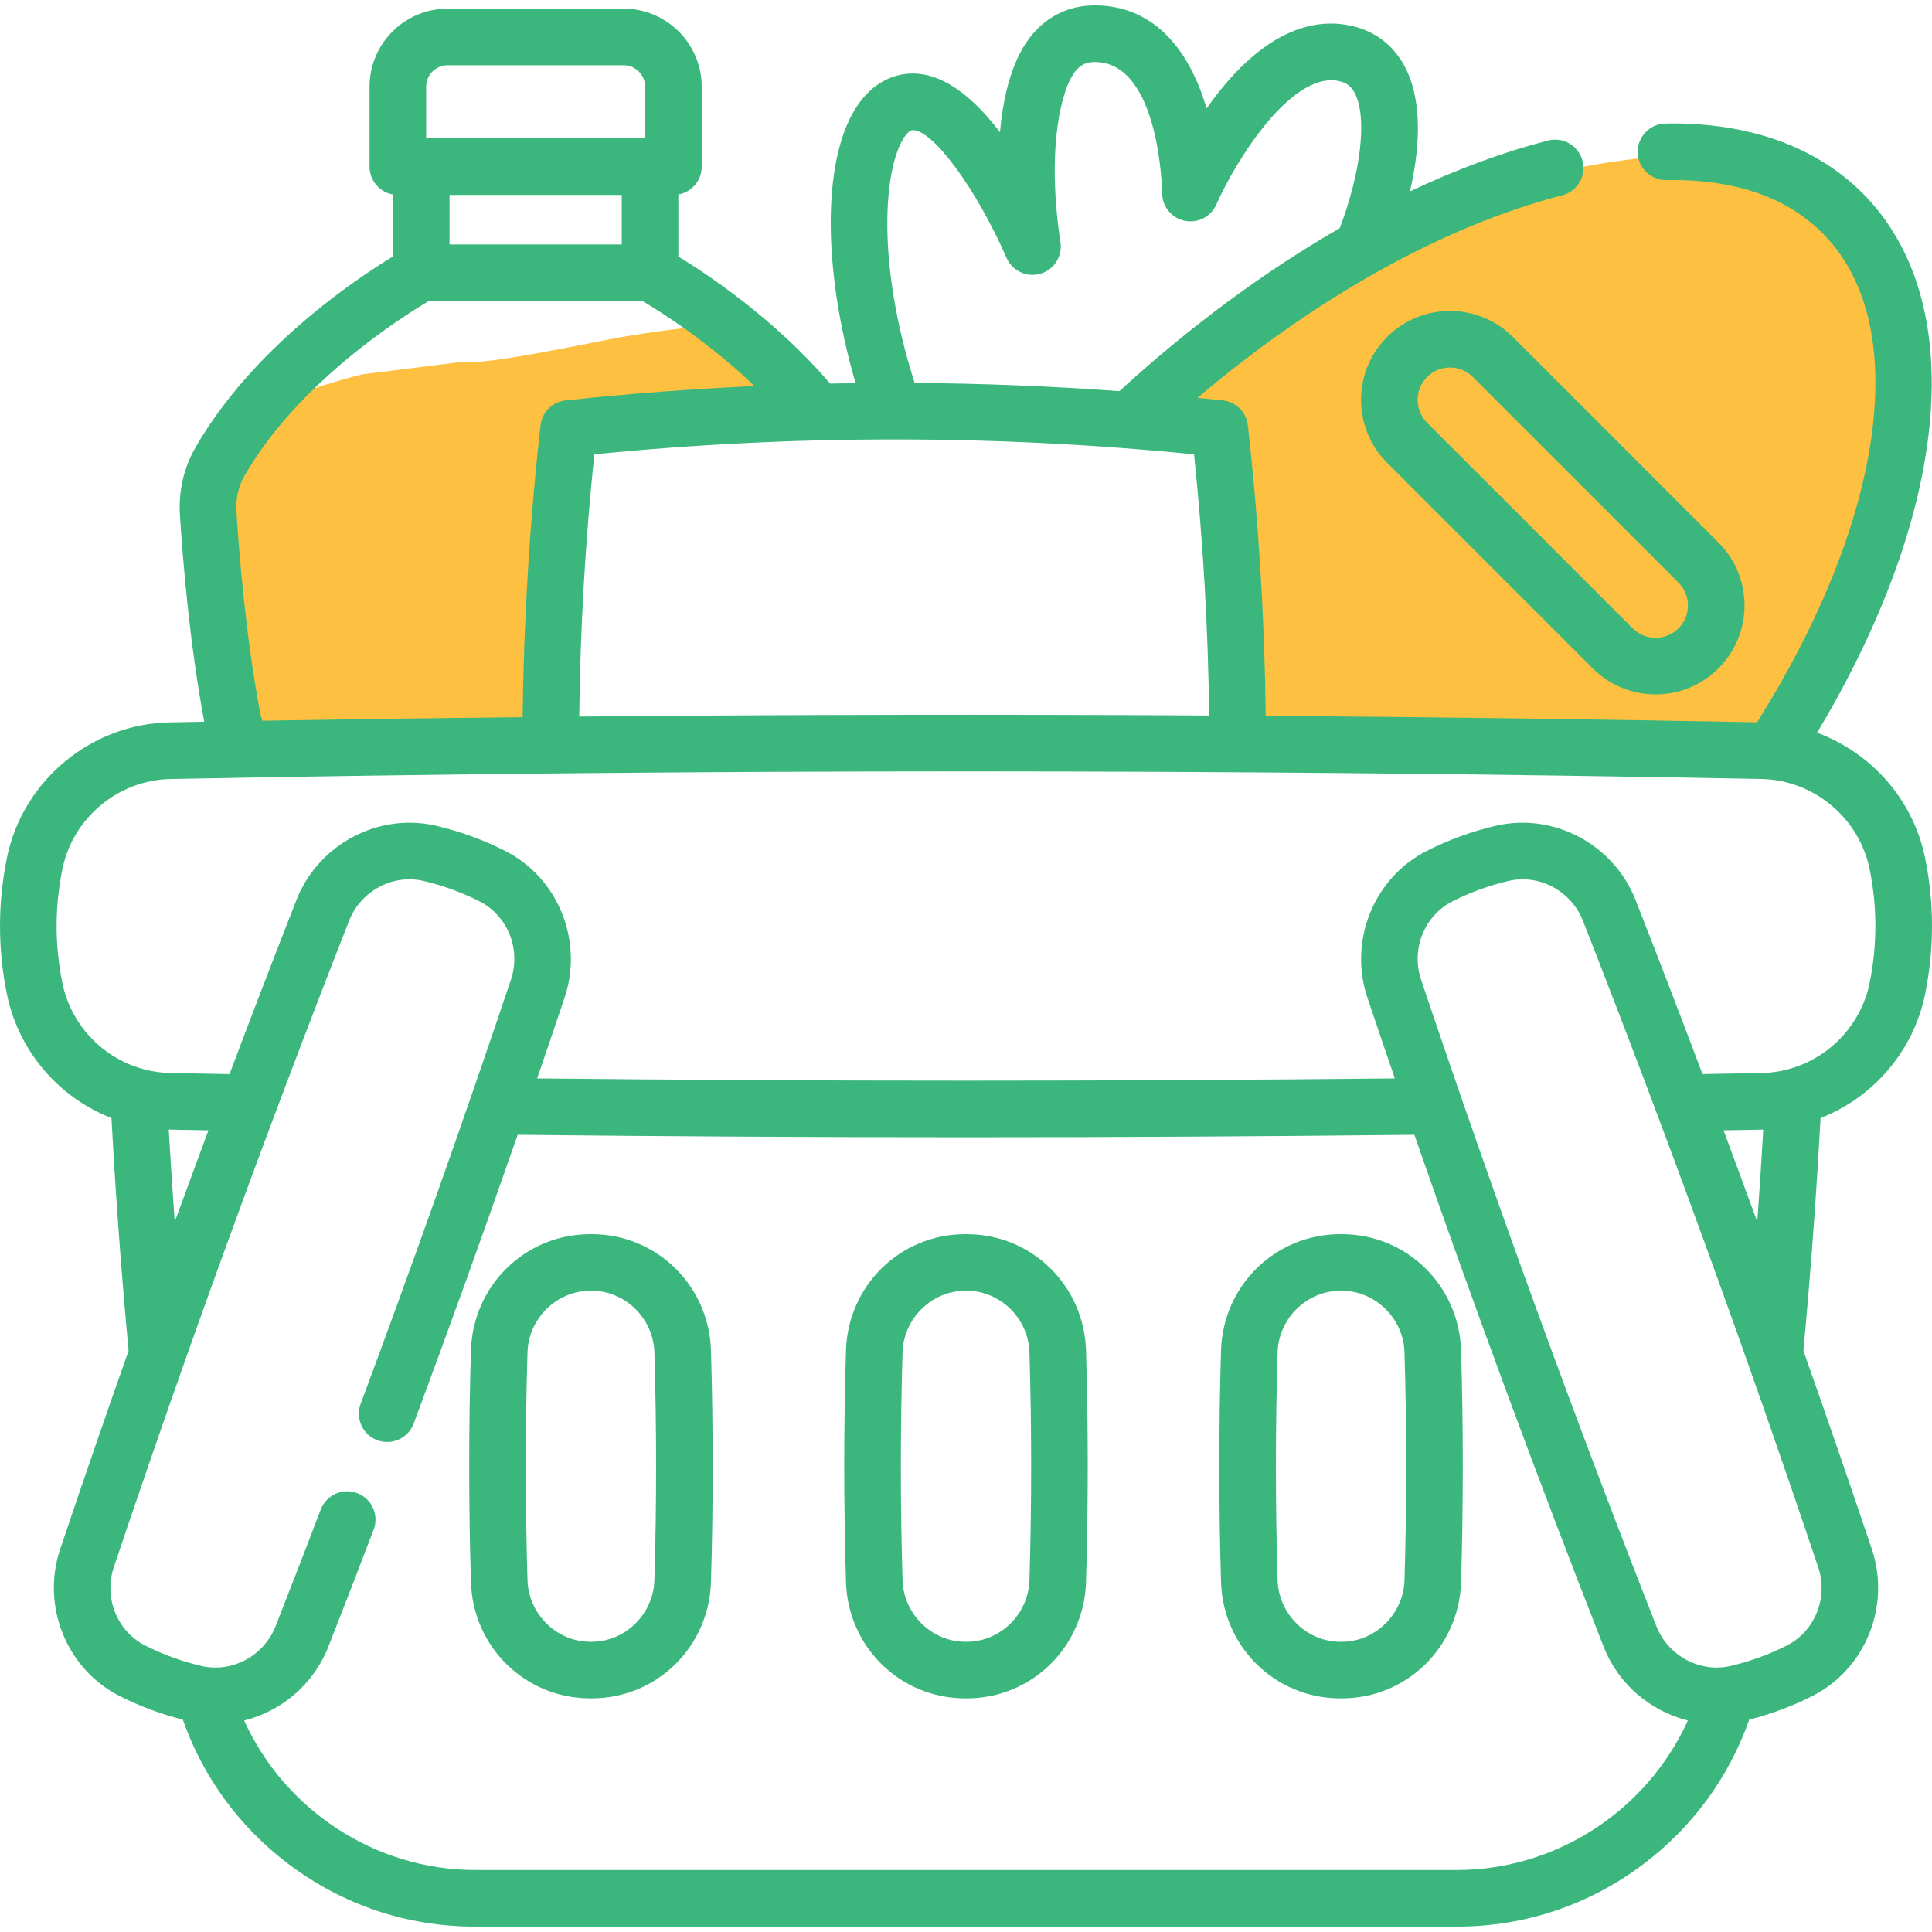
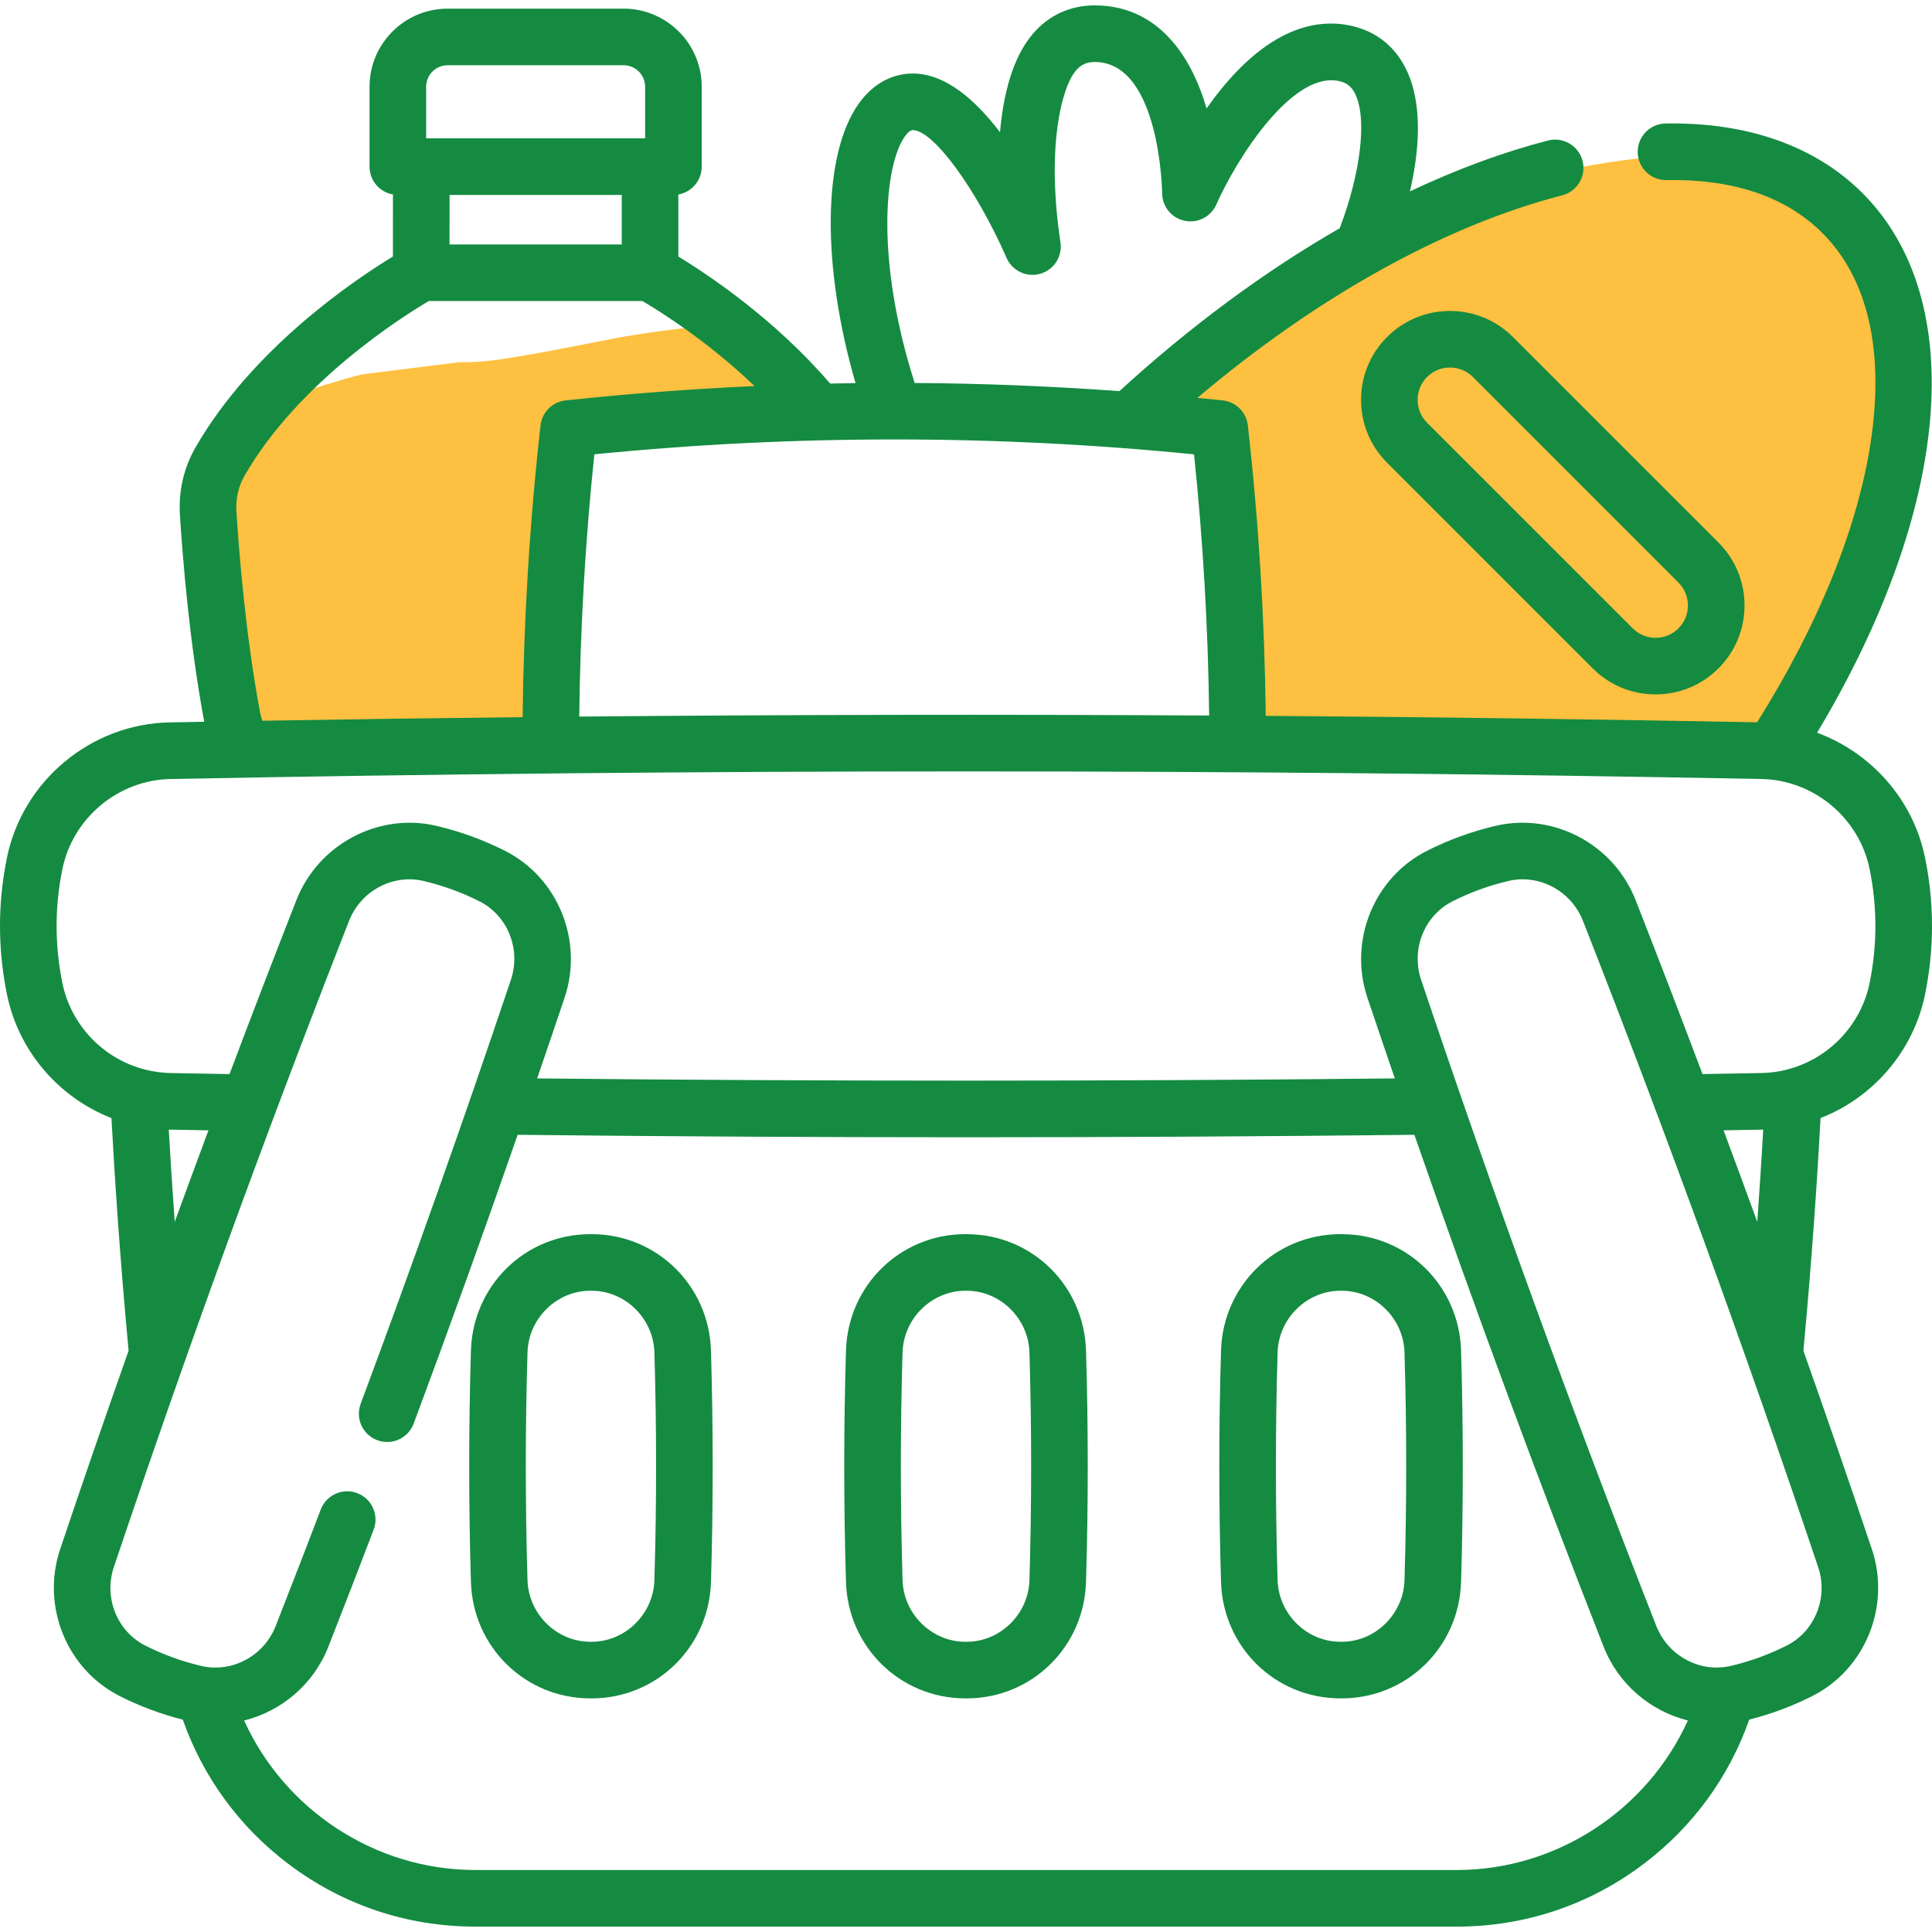
<svg xmlns="http://www.w3.org/2000/svg" width="80" height="80" viewBox="0 0 80 80" fill="none">
  <path d="M10 31L9 25.5V20.5C9.167 19.333 9.6 17 10 17C10.4 17 13 16 15 15.5L19 15C20 15 20.5 15 25.5 14C25.892 13.922 28.5 13.5 29.5 13.5L28 11.5L30 13.5L32 15.5L32.5 17C31.833 17.167 30.3 17.5 29.5 17.5H25.5L23.5 18.5V20C23.5 20.4 23.167 23.833 23 25.5L22.5 30.5L20.5 31H11H10Z" fill="#FDC040" />
  <path d="M47 17.5L49 15L55.5 10.5L63 7.5C65.333 6.833 70.6 5.8 73 7C76 8.5 76.5 9 79 13.5C78.833 17 78.2 24.3 77 25.5L74.5 30L73 31H65.5H54.5H51V27.5C51 27 50.5 23.5 50.5 23V20L50 18L49 17.5H47Z" fill="#FDC040" />
-   <path d="M57.437 13.953C56.741 14.648 56.358 15.573 56.358 16.557C56.358 17.541 56.741 18.465 57.436 19.161L65.95 27.675C66.646 28.371 67.571 28.754 68.554 28.754C69.538 28.754 70.463 28.371 71.159 27.675C71.854 26.979 72.237 26.055 72.237 25.071C72.237 24.087 71.854 23.162 71.159 22.466L62.645 13.952C61.209 12.517 58.872 12.517 57.437 13.953ZM69.501 24.124C69.754 24.377 69.894 24.713 69.894 25.071C69.894 25.428 69.754 25.765 69.501 26.018C69.249 26.271 68.912 26.41 68.554 26.41C68.197 26.41 67.86 26.271 67.608 26.018L59.093 17.504C58.841 17.251 58.701 16.914 58.701 16.557C58.701 16.199 58.841 15.863 59.094 15.61C59.355 15.349 59.697 15.218 60.041 15.218C60.383 15.218 60.727 15.349 60.987 15.61L69.501 24.124Z" fill="#3BB77E" />
-   <path d="M79.715 35.527C79.225 33.106 77.477 31.165 75.242 30.34C80.786 21.091 81.555 12.429 77.119 7.993C75.173 6.048 72.355 5.052 68.964 5.114C68.317 5.126 67.802 5.66 67.814 6.307C67.825 6.947 68.348 7.458 68.985 7.458C68.992 7.458 69 7.458 69.007 7.458C71.782 7.406 73.956 8.145 75.462 9.651C77.79 11.979 77.853 15.517 77.496 18.076C76.991 21.693 75.354 25.773 72.758 29.909C65.999 29.78 59.211 29.691 52.411 29.642C52.367 25.651 52.12 21.611 51.671 17.614C51.61 17.069 51.178 16.639 50.632 16.58C50.283 16.542 49.933 16.509 49.583 16.474C54.53 12.291 59.819 9.344 64.688 8.088C65.315 7.926 65.691 7.287 65.53 6.66C65.368 6.033 64.729 5.656 64.102 5.818C62.236 6.3 60.318 7.01 58.383 7.925C58.76 6.287 58.94 4.323 58.221 2.858C57.787 1.975 57.07 1.373 56.147 1.117C54.778 0.738 52.653 0.937 50.291 4.039C50.177 4.19 50.067 4.341 49.96 4.491C49.948 4.447 49.935 4.402 49.921 4.358C49.457 2.814 48.244 0.223 45.33 0.223C44.318 0.223 43.435 0.627 42.778 1.39C41.919 2.386 41.543 3.934 41.408 5.476C40.383 4.128 39.141 3.044 37.797 3.044C36.924 3.044 36.127 3.488 35.555 4.296C34.047 6.423 34.025 11.033 35.426 15.863C35.075 15.868 34.725 15.876 34.374 15.883C32.078 13.204 29.303 11.36 28.089 10.622V8.053C28.639 7.957 29.057 7.478 29.057 6.9V3.592C29.057 1.808 27.606 0.358 25.823 0.358H18.536C16.753 0.358 15.302 1.808 15.302 3.592V6.9C15.302 7.478 15.72 7.957 16.271 8.053L16.27 10.622C14.688 11.583 10.461 14.415 8.095 18.528C7.613 19.363 7.389 20.326 7.45 21.314C7.563 23.116 7.845 26.617 8.457 29.887C7.977 29.896 7.497 29.904 7.018 29.913C3.762 29.975 0.931 32.336 0.285 35.527C-0.095 37.397 -0.095 39.292 0.285 41.161C0.759 43.507 2.42 45.442 4.615 46.297C4.743 48.682 4.964 52.075 5.325 55.931C4.357 58.671 3.41 61.412 2.491 64.147C1.7 66.503 2.759 69.118 4.955 70.23C5.791 70.652 6.669 70.979 7.569 71.207C8.409 73.59 9.909 75.646 11.942 77.183C14.186 78.88 16.861 79.777 19.676 79.777H60.324C63.139 79.777 65.814 78.88 68.058 77.183C70.091 75.646 71.591 73.59 72.432 71.206C73.335 70.977 74.214 70.649 75.046 70.228C77.242 69.118 78.301 66.503 77.509 64.145C76.589 61.408 75.642 58.668 74.675 55.93C75.036 52.074 75.257 48.682 75.386 46.296C77.582 45.44 79.242 43.505 79.715 41.162C80.095 39.292 80.095 37.396 79.715 35.527ZM49.443 18.814C49.818 22.412 50.027 26.04 50.068 29.628C41.375 29.578 32.669 29.592 23.985 29.672C24.025 26.07 24.233 22.427 24.61 18.813C32.854 17.991 41.199 17.991 49.443 18.814ZM37.467 5.651C37.553 5.531 37.679 5.387 37.797 5.387C38.64 5.387 40.41 7.795 41.669 10.654C41.876 11.16 42.41 11.458 42.954 11.364C43.515 11.267 43.925 10.779 43.925 10.209C43.925 10.138 43.918 10.067 43.905 9.996C43.319 6.036 43.971 3.595 44.553 2.92C44.766 2.672 44.999 2.567 45.33 2.567C48.032 2.567 48.122 7.942 48.122 7.995C48.122 8.549 48.51 9.027 49.052 9.141C49.595 9.256 50.142 8.975 50.366 8.468C51.204 6.573 53.564 2.834 55.52 3.376C55.799 3.453 55.977 3.607 56.116 3.891C56.614 4.907 56.348 7.154 55.475 9.45C52.375 11.232 49.284 13.511 46.353 16.196C43.532 15.99 40.704 15.877 37.874 15.858C36.241 10.739 36.624 6.841 37.467 5.651ZM25.745 10.123H18.614L18.615 8.072H25.745V10.123H25.745ZM18.536 2.701H25.823C26.314 2.701 26.713 3.101 26.713 3.591V5.728H17.646V3.592C17.646 3.101 18.045 2.701 18.536 2.701ZM10.768 29.493C10.174 26.337 9.9 22.922 9.789 21.169C9.757 20.644 9.873 20.136 10.126 19.698C12.361 15.812 16.681 13.099 17.755 12.466H26.604C27.288 12.87 29.299 14.121 31.244 15.986C28.63 16.105 26.02 16.301 23.421 16.58C22.875 16.639 22.443 17.069 22.382 17.614C21.931 21.63 21.684 25.688 21.641 29.696C18.043 29.735 14.449 29.783 10.863 29.844C10.824 29.729 10.791 29.613 10.768 29.493ZM6.988 46.774C6.998 46.775 7.008 46.776 7.018 46.776L7.055 46.776C7.581 46.786 8.106 46.795 8.632 46.804C8.162 48.067 7.696 49.331 7.235 50.596C7.132 49.169 7.051 47.881 6.988 46.774ZM60.324 77.433H19.676C15.537 77.433 11.79 74.949 10.109 71.243C11.648 70.859 12.983 69.751 13.596 68.188C14.272 66.467 14.885 64.881 15.472 63.34C15.703 62.735 15.399 62.058 14.794 61.828C14.19 61.597 13.512 61.901 13.282 62.505C12.698 64.039 12.087 65.618 11.414 67.333C10.928 68.571 9.605 69.281 8.332 68.982C7.532 68.795 6.751 68.511 6.013 68.138C4.848 67.549 4.289 66.153 4.713 64.893C7.717 55.952 10.995 46.947 14.454 38.13C14.94 36.891 16.265 36.181 17.534 36.478C18.342 36.668 19.123 36.952 19.857 37.324C21.021 37.912 21.58 39.307 21.156 40.569C19.189 46.42 17.096 52.328 14.934 58.129C14.708 58.735 15.016 59.41 15.623 59.636C16.229 59.862 16.904 59.554 17.13 58.947C18.603 54.994 20.044 50.991 21.435 46.99C27.598 47.057 33.798 47.092 40 47.092C46.202 47.092 52.403 47.057 58.566 46.99C61.04 54.103 63.666 61.21 66.403 68.187C67.016 69.75 68.352 70.858 69.891 71.242C68.21 74.948 64.463 77.433 60.324 77.433ZM73.988 68.137C73.251 68.509 72.47 68.793 71.666 68.982C70.397 69.279 69.072 68.57 68.585 67.331C65.133 58.534 61.856 49.529 58.844 40.567C58.42 39.306 58.979 37.911 60.143 37.323C60.88 36.95 61.661 36.666 62.465 36.478C62.66 36.432 62.856 36.41 63.05 36.41C64.122 36.41 65.134 37.08 65.546 38.128C68.998 46.925 72.275 55.93 75.287 64.892C75.711 66.153 75.153 67.548 73.988 68.137ZM71.369 46.804C71.894 46.795 72.418 46.786 72.943 46.776L72.985 46.776C72.994 46.776 73.003 46.775 73.012 46.774C72.949 47.88 72.868 49.168 72.765 50.595C72.304 49.329 71.838 48.066 71.369 46.804ZM77.418 40.697C77.063 42.45 75.712 43.862 73.968 44.295C73.639 44.379 73.292 44.425 72.938 44.432L72.899 44.433C72.098 44.448 71.298 44.462 70.497 44.475C69.587 42.063 68.665 39.659 67.728 37.272C66.82 34.957 64.326 33.634 61.93 34.196C60.946 34.426 59.988 34.775 59.086 35.231C56.889 36.341 55.83 38.956 56.622 41.314C56.996 42.427 57.375 43.541 57.757 44.655C45.964 44.777 34.035 44.777 22.242 44.655C22.624 43.541 23.004 42.427 23.377 41.316C24.17 38.957 23.111 36.342 20.915 35.233C20.016 34.777 19.059 34.429 18.069 34.196C15.673 33.635 13.181 34.958 12.272 37.274C11.335 39.662 10.412 42.065 9.504 44.476C8.702 44.462 7.9 44.448 7.099 44.433L7.064 44.433C6.708 44.425 6.36 44.379 6.025 44.293C4.288 43.862 2.936 42.45 2.581 40.696C2.265 39.136 2.265 37.554 2.582 35.993C3.012 33.869 4.896 32.298 7.062 32.257C28.918 31.837 51.081 31.837 72.938 32.257C75.104 32.298 76.988 33.869 77.418 35.993C77.735 37.553 77.735 39.136 77.418 40.697Z" fill="#3BB77E" />
-   <path d="M24.51 51.104H24.43C21.747 51.11 19.581 53.228 19.5 55.926C19.405 59.104 19.405 62.326 19.5 65.504C19.581 68.201 21.747 70.32 24.431 70.326H24.51C27.193 70.32 29.359 68.201 29.44 65.504C29.535 62.326 29.535 59.104 29.44 55.926C29.359 53.228 27.193 51.11 24.51 51.104ZM27.097 65.433C27.055 66.835 25.892 67.979 24.505 67.982H24.436C23.048 67.979 21.885 66.835 21.843 65.433C21.749 62.302 21.749 59.127 21.843 55.996C21.885 54.594 23.048 53.451 24.437 53.447H24.503H24.504C25.892 53.451 27.055 54.594 27.097 55.996C27.191 59.127 27.191 62.302 27.097 65.433Z" fill="#3BB77E" />
-   <path d="M40.039 51.104H39.96C37.276 51.11 35.111 53.228 35.03 55.926C34.934 59.104 34.934 62.326 35.03 65.504C35.111 68.201 37.276 70.32 39.961 70.326H40.039C42.723 70.32 44.889 68.201 44.97 65.504C45.065 62.326 45.065 59.104 44.97 55.926C44.889 53.228 42.723 51.11 40.039 51.104ZM42.627 65.433C42.585 66.835 41.422 67.979 40.035 67.982H39.966C38.578 67.979 37.415 66.835 37.373 65.433C37.279 62.302 37.279 59.127 37.373 55.996C37.415 54.594 38.578 53.451 39.967 53.447H40.033H40.034C41.422 53.451 42.585 54.594 42.627 55.996C42.721 59.127 42.721 62.302 42.627 65.433Z" fill="#3BB77E" />
-   <path d="M55.569 51.104H55.49C52.806 51.11 50.641 53.228 50.56 55.926C50.465 59.104 50.465 62.326 50.56 65.504C50.641 68.201 52.806 70.32 55.491 70.326H55.569C58.253 70.32 60.419 68.201 60.5 65.504C60.595 62.326 60.595 59.104 60.5 55.926C60.419 53.228 58.253 51.11 55.569 51.104ZM58.157 65.433C58.115 66.835 56.952 67.979 55.565 67.982H55.496C54.108 67.979 52.945 66.835 52.903 65.433C52.809 62.302 52.809 59.127 52.903 55.996C52.945 54.594 54.108 53.451 55.497 53.447H55.563H55.564C56.952 53.451 58.115 54.594 58.157 55.996C58.251 59.127 58.251 62.302 58.157 65.433Z" fill="#3BB77E" />
+   <path d="M57.437 13.953C56.741 14.648 56.358 15.573 56.358 16.557C56.358 17.541 56.741 18.465 57.436 19.161L65.95 27.675C66.646 28.371 67.571 28.754 68.554 28.754C69.538 28.754 70.463 28.371 71.159 27.675C71.854 26.979 72.237 26.055 72.237 25.071C72.237 24.087 71.854 23.162 71.159 22.466L62.645 13.952C61.209 12.517 58.872 12.517 57.437 13.953ZM69.501 24.124C69.754 24.377 69.894 24.713 69.894 25.071C69.894 25.428 69.754 25.765 69.501 26.018C69.249 26.271 68.912 26.41 68.554 26.41C68.197 26.41 67.86 26.271 67.608 26.018L59.093 17.504C58.841 17.251 58.701 16.914 58.701 16.557C58.701 16.199 58.841 15.863 59.094 15.61C59.355 15.349 59.697 15.218 60.041 15.218C60.383 15.218 60.727 15.349 60.987 15.61L69.501 24.124Z" fill="#148b41" />
+   <path d="M79.715 35.527C79.225 33.106 77.477 31.165 75.242 30.34C80.786 21.091 81.555 12.429 77.119 7.993C75.173 6.048 72.355 5.052 68.964 5.114C68.317 5.126 67.802 5.66 67.814 6.307C67.825 6.947 68.348 7.458 68.985 7.458C68.992 7.458 69 7.458 69.007 7.458C71.782 7.406 73.956 8.145 75.462 9.651C77.79 11.979 77.853 15.517 77.496 18.076C76.991 21.693 75.354 25.773 72.758 29.909C65.999 29.78 59.211 29.691 52.411 29.642C52.367 25.651 52.12 21.611 51.671 17.614C51.61 17.069 51.178 16.639 50.632 16.58C50.283 16.542 49.933 16.509 49.583 16.474C54.53 12.291 59.819 9.344 64.688 8.088C65.315 7.926 65.691 7.287 65.53 6.66C65.368 6.033 64.729 5.656 64.102 5.818C62.236 6.3 60.318 7.01 58.383 7.925C58.76 6.287 58.94 4.323 58.221 2.858C57.787 1.975 57.07 1.373 56.147 1.117C54.778 0.738 52.653 0.937 50.291 4.039C50.177 4.19 50.067 4.341 49.96 4.491C49.948 4.447 49.935 4.402 49.921 4.358C49.457 2.814 48.244 0.223 45.33 0.223C44.318 0.223 43.435 0.627 42.778 1.39C41.919 2.386 41.543 3.934 41.408 5.476C40.383 4.128 39.141 3.044 37.797 3.044C36.924 3.044 36.127 3.488 35.555 4.296C34.047 6.423 34.025 11.033 35.426 15.863C35.075 15.868 34.725 15.876 34.374 15.883C32.078 13.204 29.303 11.36 28.089 10.622V8.053C28.639 7.957 29.057 7.478 29.057 6.9V3.592C29.057 1.808 27.606 0.358 25.823 0.358H18.536C16.753 0.358 15.302 1.808 15.302 3.592V6.9C15.302 7.478 15.72 7.957 16.271 8.053L16.27 10.622C14.688 11.583 10.461 14.415 8.095 18.528C7.613 19.363 7.389 20.326 7.45 21.314C7.563 23.116 7.845 26.617 8.457 29.887C7.977 29.896 7.497 29.904 7.018 29.913C3.762 29.975 0.931 32.336 0.285 35.527C-0.095 37.397 -0.095 39.292 0.285 41.161C0.759 43.507 2.42 45.442 4.615 46.297C4.743 48.682 4.964 52.075 5.325 55.931C4.357 58.671 3.41 61.412 2.491 64.147C1.7 66.503 2.759 69.118 4.955 70.23C5.791 70.652 6.669 70.979 7.569 71.207C8.409 73.59 9.909 75.646 11.942 77.183C14.186 78.88 16.861 79.777 19.676 79.777H60.324C63.139 79.777 65.814 78.88 68.058 77.183C70.091 75.646 71.591 73.59 72.432 71.206C73.335 70.977 74.214 70.649 75.046 70.228C77.242 69.118 78.301 66.503 77.509 64.145C76.589 61.408 75.642 58.668 74.675 55.93C75.036 52.074 75.257 48.682 75.386 46.296C77.582 45.44 79.242 43.505 79.715 41.162C80.095 39.292 80.095 37.396 79.715 35.527ZM49.443 18.814C49.818 22.412 50.027 26.04 50.068 29.628C41.375 29.578 32.669 29.592 23.985 29.672C24.025 26.07 24.233 22.427 24.61 18.813C32.854 17.991 41.199 17.991 49.443 18.814ZM37.467 5.651C37.553 5.531 37.679 5.387 37.797 5.387C38.64 5.387 40.41 7.795 41.669 10.654C41.876 11.16 42.41 11.458 42.954 11.364C43.515 11.267 43.925 10.779 43.925 10.209C43.925 10.138 43.918 10.067 43.905 9.996C43.319 6.036 43.971 3.595 44.553 2.92C44.766 2.672 44.999 2.567 45.33 2.567C48.032 2.567 48.122 7.942 48.122 7.995C48.122 8.549 48.51 9.027 49.052 9.141C49.595 9.256 50.142 8.975 50.366 8.468C51.204 6.573 53.564 2.834 55.52 3.376C55.799 3.453 55.977 3.607 56.116 3.891C56.614 4.907 56.348 7.154 55.475 9.45C52.375 11.232 49.284 13.511 46.353 16.196C43.532 15.99 40.704 15.877 37.874 15.858C36.241 10.739 36.624 6.841 37.467 5.651ZM25.745 10.123H18.614L18.615 8.072H25.745V10.123H25.745ZM18.536 2.701H25.823C26.314 2.701 26.713 3.101 26.713 3.591V5.728H17.646V3.592C17.646 3.101 18.045 2.701 18.536 2.701ZM10.768 29.493C10.174 26.337 9.9 22.922 9.789 21.169C9.757 20.644 9.873 20.136 10.126 19.698C12.361 15.812 16.681 13.099 17.755 12.466H26.604C27.288 12.87 29.299 14.121 31.244 15.986C28.63 16.105 26.02 16.301 23.421 16.58C22.875 16.639 22.443 17.069 22.382 17.614C21.931 21.63 21.684 25.688 21.641 29.696C18.043 29.735 14.449 29.783 10.863 29.844C10.824 29.729 10.791 29.613 10.768 29.493ZM6.988 46.774C6.998 46.775 7.008 46.776 7.018 46.776L7.055 46.776C7.581 46.786 8.106 46.795 8.632 46.804C8.162 48.067 7.696 49.331 7.235 50.596C7.132 49.169 7.051 47.881 6.988 46.774ZM60.324 77.433H19.676C15.537 77.433 11.79 74.949 10.109 71.243C11.648 70.859 12.983 69.751 13.596 68.188C14.272 66.467 14.885 64.881 15.472 63.34C15.703 62.735 15.399 62.058 14.794 61.828C14.19 61.597 13.512 61.901 13.282 62.505C12.698 64.039 12.087 65.618 11.414 67.333C10.928 68.571 9.605 69.281 8.332 68.982C7.532 68.795 6.751 68.511 6.013 68.138C4.848 67.549 4.289 66.153 4.713 64.893C7.717 55.952 10.995 46.947 14.454 38.13C14.94 36.891 16.265 36.181 17.534 36.478C18.342 36.668 19.123 36.952 19.857 37.324C21.021 37.912 21.58 39.307 21.156 40.569C19.189 46.42 17.096 52.328 14.934 58.129C14.708 58.735 15.016 59.41 15.623 59.636C16.229 59.862 16.904 59.554 17.13 58.947C18.603 54.994 20.044 50.991 21.435 46.99C27.598 47.057 33.798 47.092 40 47.092C46.202 47.092 52.403 47.057 58.566 46.99C61.04 54.103 63.666 61.21 66.403 68.187C67.016 69.75 68.352 70.858 69.891 71.242C68.21 74.948 64.463 77.433 60.324 77.433ZM73.988 68.137C73.251 68.509 72.47 68.793 71.666 68.982C70.397 69.279 69.072 68.57 68.585 67.331C65.133 58.534 61.856 49.529 58.844 40.567C58.42 39.306 58.979 37.911 60.143 37.323C60.88 36.95 61.661 36.666 62.465 36.478C62.66 36.432 62.856 36.41 63.05 36.41C64.122 36.41 65.134 37.08 65.546 38.128C68.998 46.925 72.275 55.93 75.287 64.892C75.711 66.153 75.153 67.548 73.988 68.137ZM71.369 46.804C71.894 46.795 72.418 46.786 72.943 46.776L72.985 46.776C72.994 46.776 73.003 46.775 73.012 46.774C72.949 47.88 72.868 49.168 72.765 50.595C72.304 49.329 71.838 48.066 71.369 46.804ZM77.418 40.697C77.063 42.45 75.712 43.862 73.968 44.295C73.639 44.379 73.292 44.425 72.938 44.432L72.899 44.433C72.098 44.448 71.298 44.462 70.497 44.475C69.587 42.063 68.665 39.659 67.728 37.272C66.82 34.957 64.326 33.634 61.93 34.196C60.946 34.426 59.988 34.775 59.086 35.231C56.889 36.341 55.83 38.956 56.622 41.314C56.996 42.427 57.375 43.541 57.757 44.655C45.964 44.777 34.035 44.777 22.242 44.655C22.624 43.541 23.004 42.427 23.377 41.316C24.17 38.957 23.111 36.342 20.915 35.233C20.016 34.777 19.059 34.429 18.069 34.196C15.673 33.635 13.181 34.958 12.272 37.274C11.335 39.662 10.412 42.065 9.504 44.476C8.702 44.462 7.9 44.448 7.099 44.433L7.064 44.433C6.708 44.425 6.36 44.379 6.025 44.293C4.288 43.862 2.936 42.45 2.581 40.696C2.265 39.136 2.265 37.554 2.582 35.993C3.012 33.869 4.896 32.298 7.062 32.257C28.918 31.837 51.081 31.837 72.938 32.257C75.104 32.298 76.988 33.869 77.418 35.993C77.735 37.553 77.735 39.136 77.418 40.697Z" fill="#148b41" />
+   <path d="M24.51 51.104H24.43C21.747 51.11 19.581 53.228 19.5 55.926C19.405 59.104 19.405 62.326 19.5 65.504C19.581 68.201 21.747 70.32 24.431 70.326H24.51C27.193 70.32 29.359 68.201 29.44 65.504C29.535 62.326 29.535 59.104 29.44 55.926C29.359 53.228 27.193 51.11 24.51 51.104ZM27.097 65.433C27.055 66.835 25.892 67.979 24.505 67.982H24.436C23.048 67.979 21.885 66.835 21.843 65.433C21.749 62.302 21.749 59.127 21.843 55.996C21.885 54.594 23.048 53.451 24.437 53.447H24.503H24.504C25.892 53.451 27.055 54.594 27.097 55.996C27.191 59.127 27.191 62.302 27.097 65.433Z" fill="#148b41" />
+   <path d="M40.039 51.104H39.96C37.276 51.11 35.111 53.228 35.03 55.926C34.934 59.104 34.934 62.326 35.03 65.504C35.111 68.201 37.276 70.32 39.961 70.326H40.039C42.723 70.32 44.889 68.201 44.97 65.504C45.065 62.326 45.065 59.104 44.97 55.926C44.889 53.228 42.723 51.11 40.039 51.104ZM42.627 65.433C42.585 66.835 41.422 67.979 40.035 67.982H39.966C38.578 67.979 37.415 66.835 37.373 65.433C37.279 62.302 37.279 59.127 37.373 55.996C37.415 54.594 38.578 53.451 39.967 53.447H40.033H40.034C41.422 53.451 42.585 54.594 42.627 55.996C42.721 59.127 42.721 62.302 42.627 65.433Z" fill="#148b41" />
+   <path d="M55.569 51.104H55.49C52.806 51.11 50.641 53.228 50.56 55.926C50.465 59.104 50.465 62.326 50.56 65.504C50.641 68.201 52.806 70.32 55.491 70.326H55.569C58.253 70.32 60.419 68.201 60.5 65.504C60.595 62.326 60.595 59.104 60.5 55.926C60.419 53.228 58.253 51.11 55.569 51.104ZM58.157 65.433C58.115 66.835 56.952 67.979 55.565 67.982H55.496C54.108 67.979 52.945 66.835 52.903 65.433C52.809 62.302 52.809 59.127 52.903 55.996C52.945 54.594 54.108 53.451 55.497 53.447H55.563H55.564C56.952 53.451 58.115 54.594 58.157 55.996C58.251 59.127 58.251 62.302 58.157 65.433Z" fill="#148b41" />
</svg>
